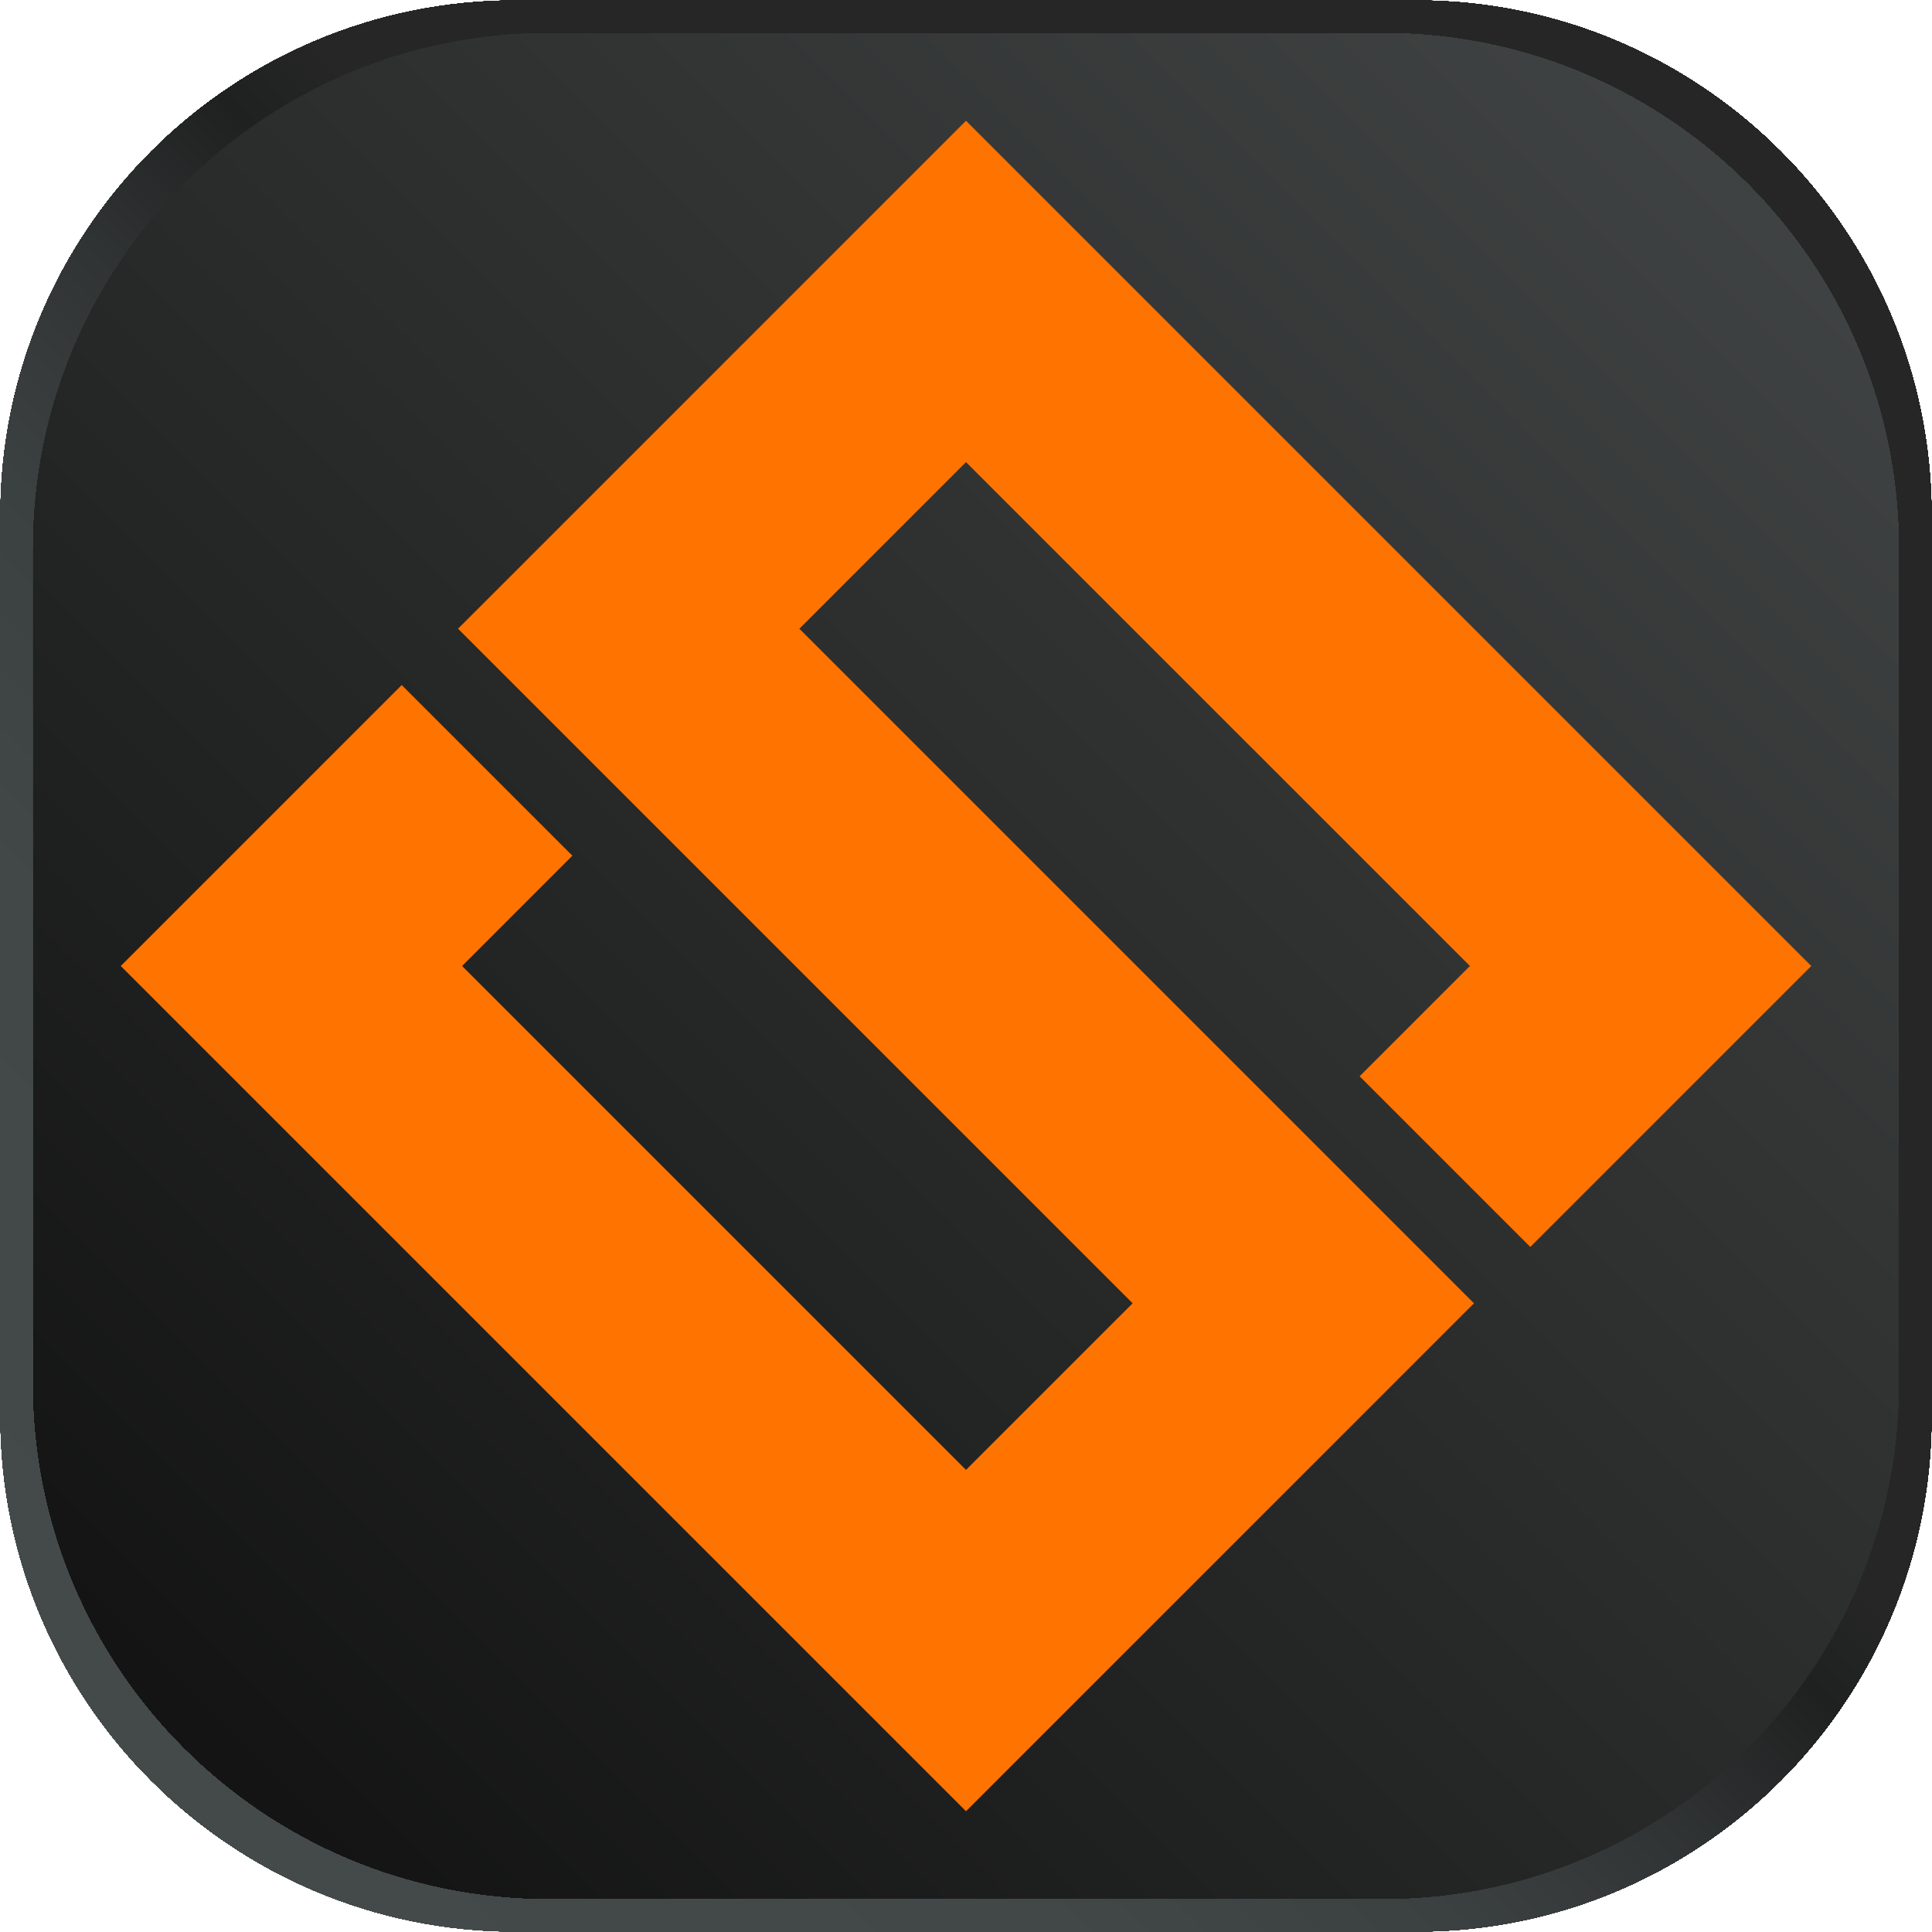
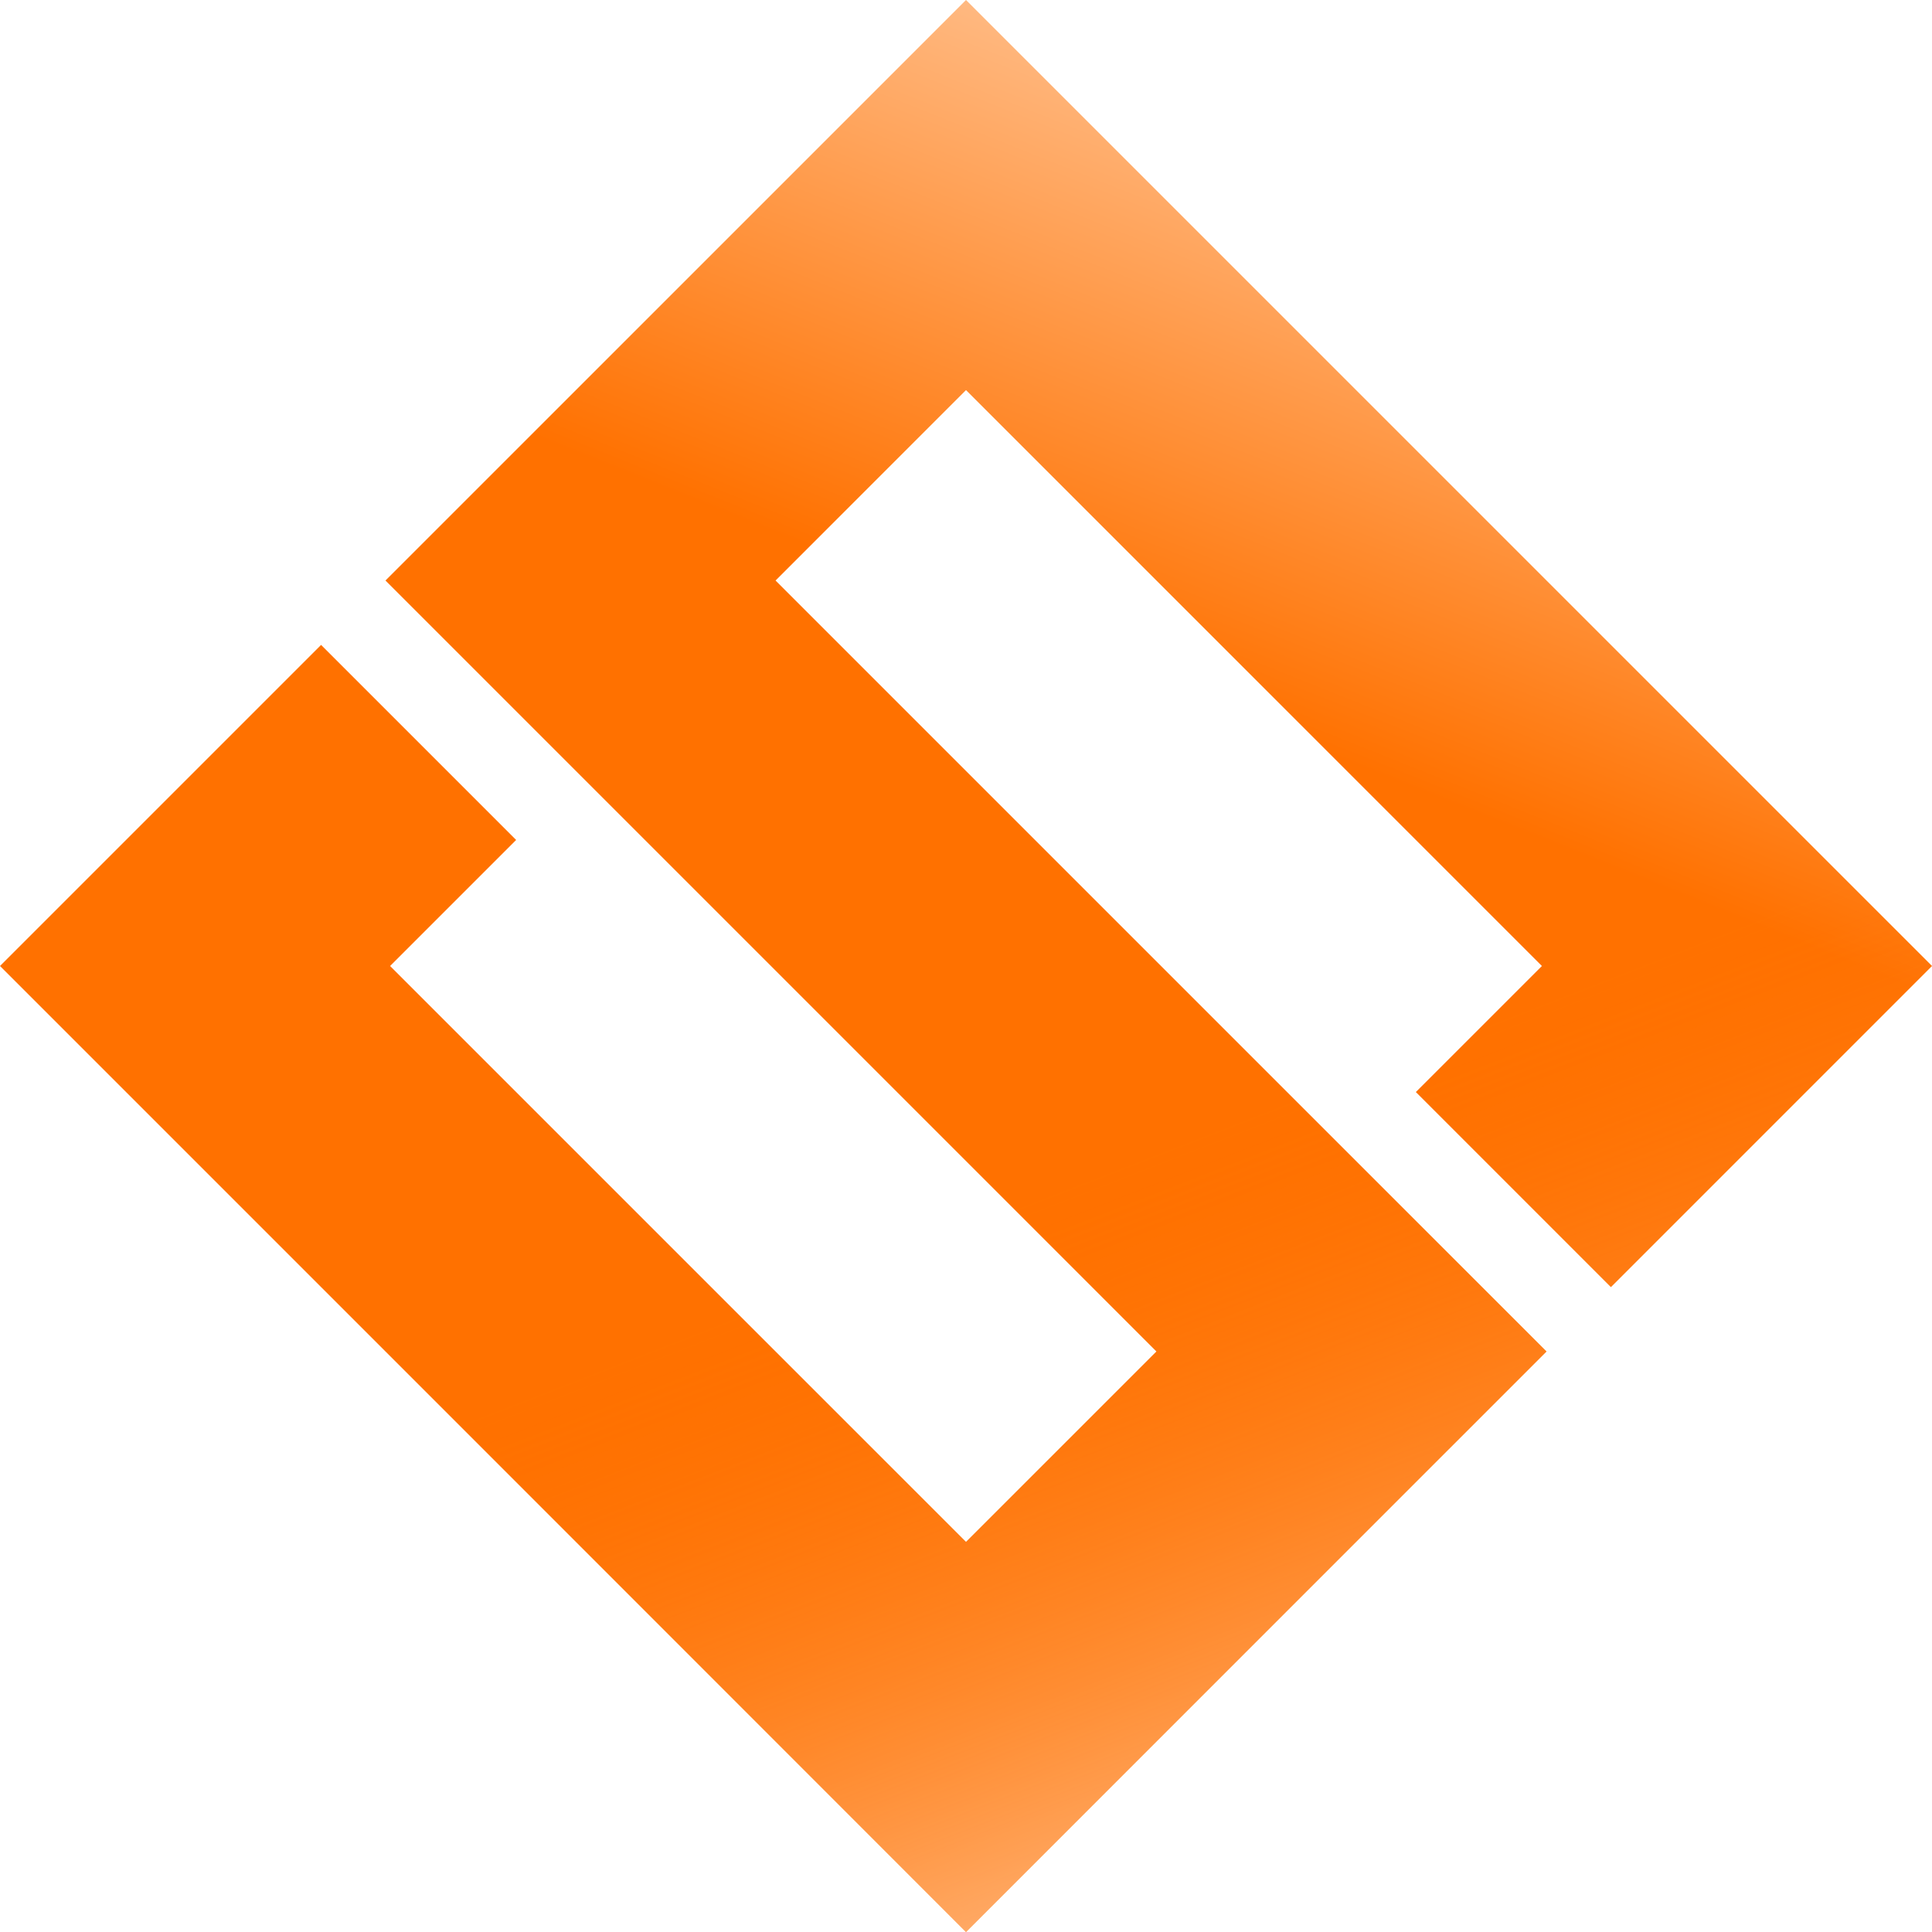
- <svg xmlns="http://www.w3.org/2000/svg" version="1.1" id="_x31__1_" x="0px" y="0px" viewBox="0 0 32 32" xml:space="preserve" width="32" height="32">
+ <svg xmlns="http://www.w3.org/2000/svg" xmlns:xlink="http://www.w3.org/1999/xlink" version="1.1" id="_x31__1_" x="0px" y="0px" viewBox="0 0 32 32" xml:space="preserve" width="32" height="32">
  <defs id="defs460">
-     <filter style="color-interpolation-filters:sRGB" id="filter482" x="0" y="0" width="1" height="1">
-       <feColorMatrix type="hueRotate" values="180" result="color1" id="feColorMatrix481" />
-       <feColorMatrix values="-1 0 0 0 1 0 -1 0 0 1 0 0 -1 0 1 -0.21 -0.72 -0.07 2 0 " result="fbSourceGraphic" id="feColorMatrix482" />
-       <feColorMatrix result="fbSourceGraphicAlpha" in="fbSourceGraphic" values="0 0 0 -1 0 0 0 0 -1 0 0 0 0 -1 0 0 0 0 1 0" id="feColorMatrix485" />
-       <feColorMatrix id="feColorMatrix486" type="hueRotate" values="180" result="color1" in="fbSourceGraphic" />
-       <feColorMatrix id="feColorMatrix487" values="-1 0 0 0 1 0 -1 0 0 1 0 0 -1 0 1 -0.21 -0.72 -0.07 2 0 " result="fbSourceGraphic" />
-       <feColorMatrix result="fbSourceGraphicAlpha" in="fbSourceGraphic" values="0 0 0 -1 0 0 0 0 -1 0 0 0 0 -1 0 0 0 0 1 0" id="feColorMatrix491" />
-       <feColorMatrix id="feColorMatrix492" type="hueRotate" values="180" result="color1" in="fbSourceGraphic" />
-       <feColorMatrix id="feColorMatrix493" values="-1 0 0 0 1 0 -1 0 0 1 0 0 -1 0 1 -0.21 -0.72 -0.07 2 0 " result="fbSourceGraphic" />
-       <feColorMatrix result="fbSourceGraphicAlpha" in="fbSourceGraphic" values="0 0 0 -1 0 0 0 0 -1 0 0 0 0 -1 0 0 0 0 1 0" id="feColorMatrix592" />
-       <feColorMatrix id="feColorMatrix593" values="1 0 0 0.06 -0 0 1 0 0.06 -0 0 0 1 0.06 -0 0 0 0 1 0" in="fbSourceGraphic" />
-     </filter>
-     <filter style="color-interpolation-filters:sRGB" id="filter484" x="0" y="0" width="1" height="1">
-       <feColorMatrix type="hueRotate" values="180" result="color1" id="feColorMatrix483" />
-       <feColorMatrix values="-1 0 0 0 1 0 -1 0 0 1 0 0 -1 0 1 -0.21 -0.72 -0.07 2 0 " result="fbSourceGraphic" id="feColorMatrix484" />
-       <feColorMatrix result="fbSourceGraphicAlpha" in="fbSourceGraphic" values="0 0 0 -1 0 0 0 0 -1 0 0 0 0 -1 0 0 0 0 1 0" id="feColorMatrix488" />
-       <feColorMatrix id="feColorMatrix489" type="hueRotate" values="180" result="color1" in="fbSourceGraphic" />
-       <feColorMatrix id="feColorMatrix490" values="-1 0 0 0 1 0 -1 0 0 1 0 0 -1 0 1 -0.21 -0.72 -0.07 2 0 " result="fbSourceGraphic" />
-       <feColorMatrix result="fbSourceGraphicAlpha" in="fbSourceGraphic" values="0 0 0 -1 0 0 0 0 -1 0 0 0 0 -1 0 0 0 0 1 0" id="feColorMatrix494" />
-       <feColorMatrix id="feColorMatrix495" type="hueRotate" values="180" result="color1" in="fbSourceGraphic" />
-       <feColorMatrix id="feColorMatrix496" values="-1 0 0 0 1 0 -1 0 0 1 0 0 -1 0 1 -0.21 -0.72 -0.07 2 0 " result="fbSourceGraphic" />
-       <feColorMatrix result="fbSourceGraphicAlpha" in="fbSourceGraphic" values="0 0 0 -1 0 0 0 0 -1 0 0 0 0 -1 0 0 0 0 1 0" id="feColorMatrix594" />
-       <feColorMatrix id="feColorMatrix595" values="1 0 0 0.06 -0 0 1 0 0.06 -0 0 0 1 0.06 -0 0 0 0 1 0" in="fbSourceGraphic" />
-     </filter>
+     <linearGradient id="linearGradient598">
+       <stop style="stop-color:#ff7100;stop-opacity:1;" offset="0.623" id="stop597" />
+       <stop style="stop-color:#ffffff;stop-opacity:1;" offset="1" id="stop598" />
+     </linearGradient>
+     <linearGradient id="linearGradient595">
+       <stop style="stop-color:#ff7100;stop-opacity:0;" offset="0.623" id="stop595" />
+       <stop style="stop-color:#ffffff;stop-opacity:1;" offset="1" id="stop596" />
+     </linearGradient>
+     <linearGradient xlink:href="#linearGradient598" id="linearGradient596" x1="2497.123" y1="3930.708" x2="3454.612" y2="1536.985" gradientUnits="userSpaceOnUse" />
+     <linearGradient xlink:href="#linearGradient595" id="linearGradient597" gradientUnits="userSpaceOnUse" x1="2522.32" y1="1504.589" x2="3397.019" y2="3754.328" />
  </defs>
  <linearGradient id="_x31__00000046328941256995178520000004011065065555357601_" gradientUnits="userSpaceOnUse" x1="198.394" y1="1.606" x2="1.072" y2="198.928">
    <stop offset="0" style="stop-color:#EAEDF2" id="stop1" />
    <stop offset="1" style="stop-color:#D6D9DE" id="stop2" />
  </linearGradient>
-   <g id="_x32_" transform="translate(-136.756,-19.723)">
-     <g id="_x31__2_">
-       <g id="g43" transform="matrix(0.7147963,0,0,0.7147963,39.00332,5.625073)">
-         <linearGradient id="SVGID_1_" gradientUnits="userSpaceOnUse" x1="177.72" y1="23.526" x2="140.457" y2="60.789">
-           <stop offset="0.414" style="stop-color:#e8e8e8;stop-opacity:1;" id="stop36" />
-           <stop offset="0.46" style="stop-color:#ECEEEE" id="stop37" />
-           <stop offset="0.545" style="stop-color:#D9DCDC" id="stop38" />
-           <stop offset="0.644" style="stop-color:#CBD0D0" id="stop39" />
-           <stop offset="0.769" style="stop-color:#C3C9C9" id="stop40" />
-           <stop offset="1" style="stop-color:#C1C7C7" id="stop41" />
-         </linearGradient>
-         <path style="display:inline;fill:url(#SVGID_1_);filter:url(#filter484)" d="M 136.756,52.544 V 31.67 c 0,-6.598 5.349,-11.947 11.947,-11.947 h 20.874 c 6.598,0 11.947,5.349 11.947,11.947 v 20.874 c 0,6.598 -5.349,11.947 -11.947,11.947 H 148.703 C 142.104,64.49 136.756,59.142 136.756,52.544 Z" id="path41" />
-         <linearGradient id="SVGID_00000175324067160587451760000012586846035520870297_" gradientUnits="userSpaceOnUse" x1="176.972" y1="24.273" x2="141.209" y2="60.037">
-           <stop offset="0" style="stop-color:#cacdcd;stop-opacity:1;" id="stop42" />
-           <stop offset="0.996" style="stop-color:#FAFAFA" id="stop43" />
-         </linearGradient>
-         <path style="display:inline;fill:url(#SVGID_00000175324067160587451760000012586846035520870297_);filter:url(#filter482)" d="m 168.816,63.73 h -19.354 c -6.598,0 -11.947,-5.349 -11.947,-11.947 V 32.43 c 0,-6.598 5.349,-11.947 11.947,-11.947 h 19.354 c 6.598,0 11.947,5.349 11.947,11.947 v 19.354 c -0.001,6.598 -5.349,11.946 -11.947,11.946 z" id="path43" />
-       </g>
-     </g>
-   </g>
-   <polygon style="clip-rule:evenodd;fill:#ff7300;fill-opacity:1;fill-rule:evenodd;stroke:none;stroke-width:0;stroke-dasharray:none;stroke-opacity:1" points="3497.233,2709.385 3388.408,2818.212 3556.813,2986.616 3834.042,2709.385 3000.002,1875.346 2667.183,2208.164 2498.78,2376.567 2667.183,2544.973 2845.49,2723.278 3164.416,3042.204 3000.002,3206.618 2502.771,2709.385 2611.596,2600.56 2443.191,2432.155 2165.961,2709.385 3000.002,3543.426 3332.821,3210.609 3501.225,3042.205 3193.69,2734.668 2835.587,2376.569 3000.002,2212.154 " id="polygon1" transform="matrix(0.01678576,0,0,0.01678576,-34.3573,-29.47911)" />
+   <polygon style="clip-rule:evenodd;fill:url(#linearGradient596);fill-opacity:1;fill-rule:evenodd;stroke:none;stroke-width:0;stroke-dasharray:none;stroke-opacity:1" points="3834.042,2709.385 3000.002,1875.346 2667.183,2208.164 2498.78,2376.567 2667.183,2544.973 2845.49,2723.278 3164.416,3042.204 3000.002,3206.618 2502.771,2709.385 2611.596,2600.56 2443.191,2432.155 2165.961,2709.385 3000.002,3543.426 3332.821,3210.609 3501.225,3042.205 3193.69,2734.668 2835.587,2376.569 3000.002,2212.154 3497.233,2709.385 3388.408,2818.212 3556.813,2986.616 " id="polygon1" transform="matrix(0.01918372,0,0,0.01918372,-41.55119,-35.97611)" />
+   <polygon style="clip-rule:evenodd;display:inline;fill:url(#linearGradient597);fill-opacity:1;fill-rule:evenodd;stroke:none;stroke-width:0;stroke-dasharray:none;stroke-opacity:1" points="3501.225,3042.205 3193.69,2734.668 2835.587,2376.569 3000.002,2212.154 3497.233,2709.385 3388.408,2818.212 3556.813,2986.616 3834.042,2709.385 3000.002,1875.346 2667.183,2208.164 2498.78,2376.567 2667.183,2544.973 2845.49,2723.278 3164.416,3042.204 3000.002,3206.618 2502.771,2709.385 2611.596,2600.56 2443.191,2432.155 2165.961,2709.385 3000.002,3543.426 3332.821,3210.609 " id="polygon596" transform="matrix(0.01918372,0,0,0.01918372,-41.55119,-35.97611)" />
</svg>
